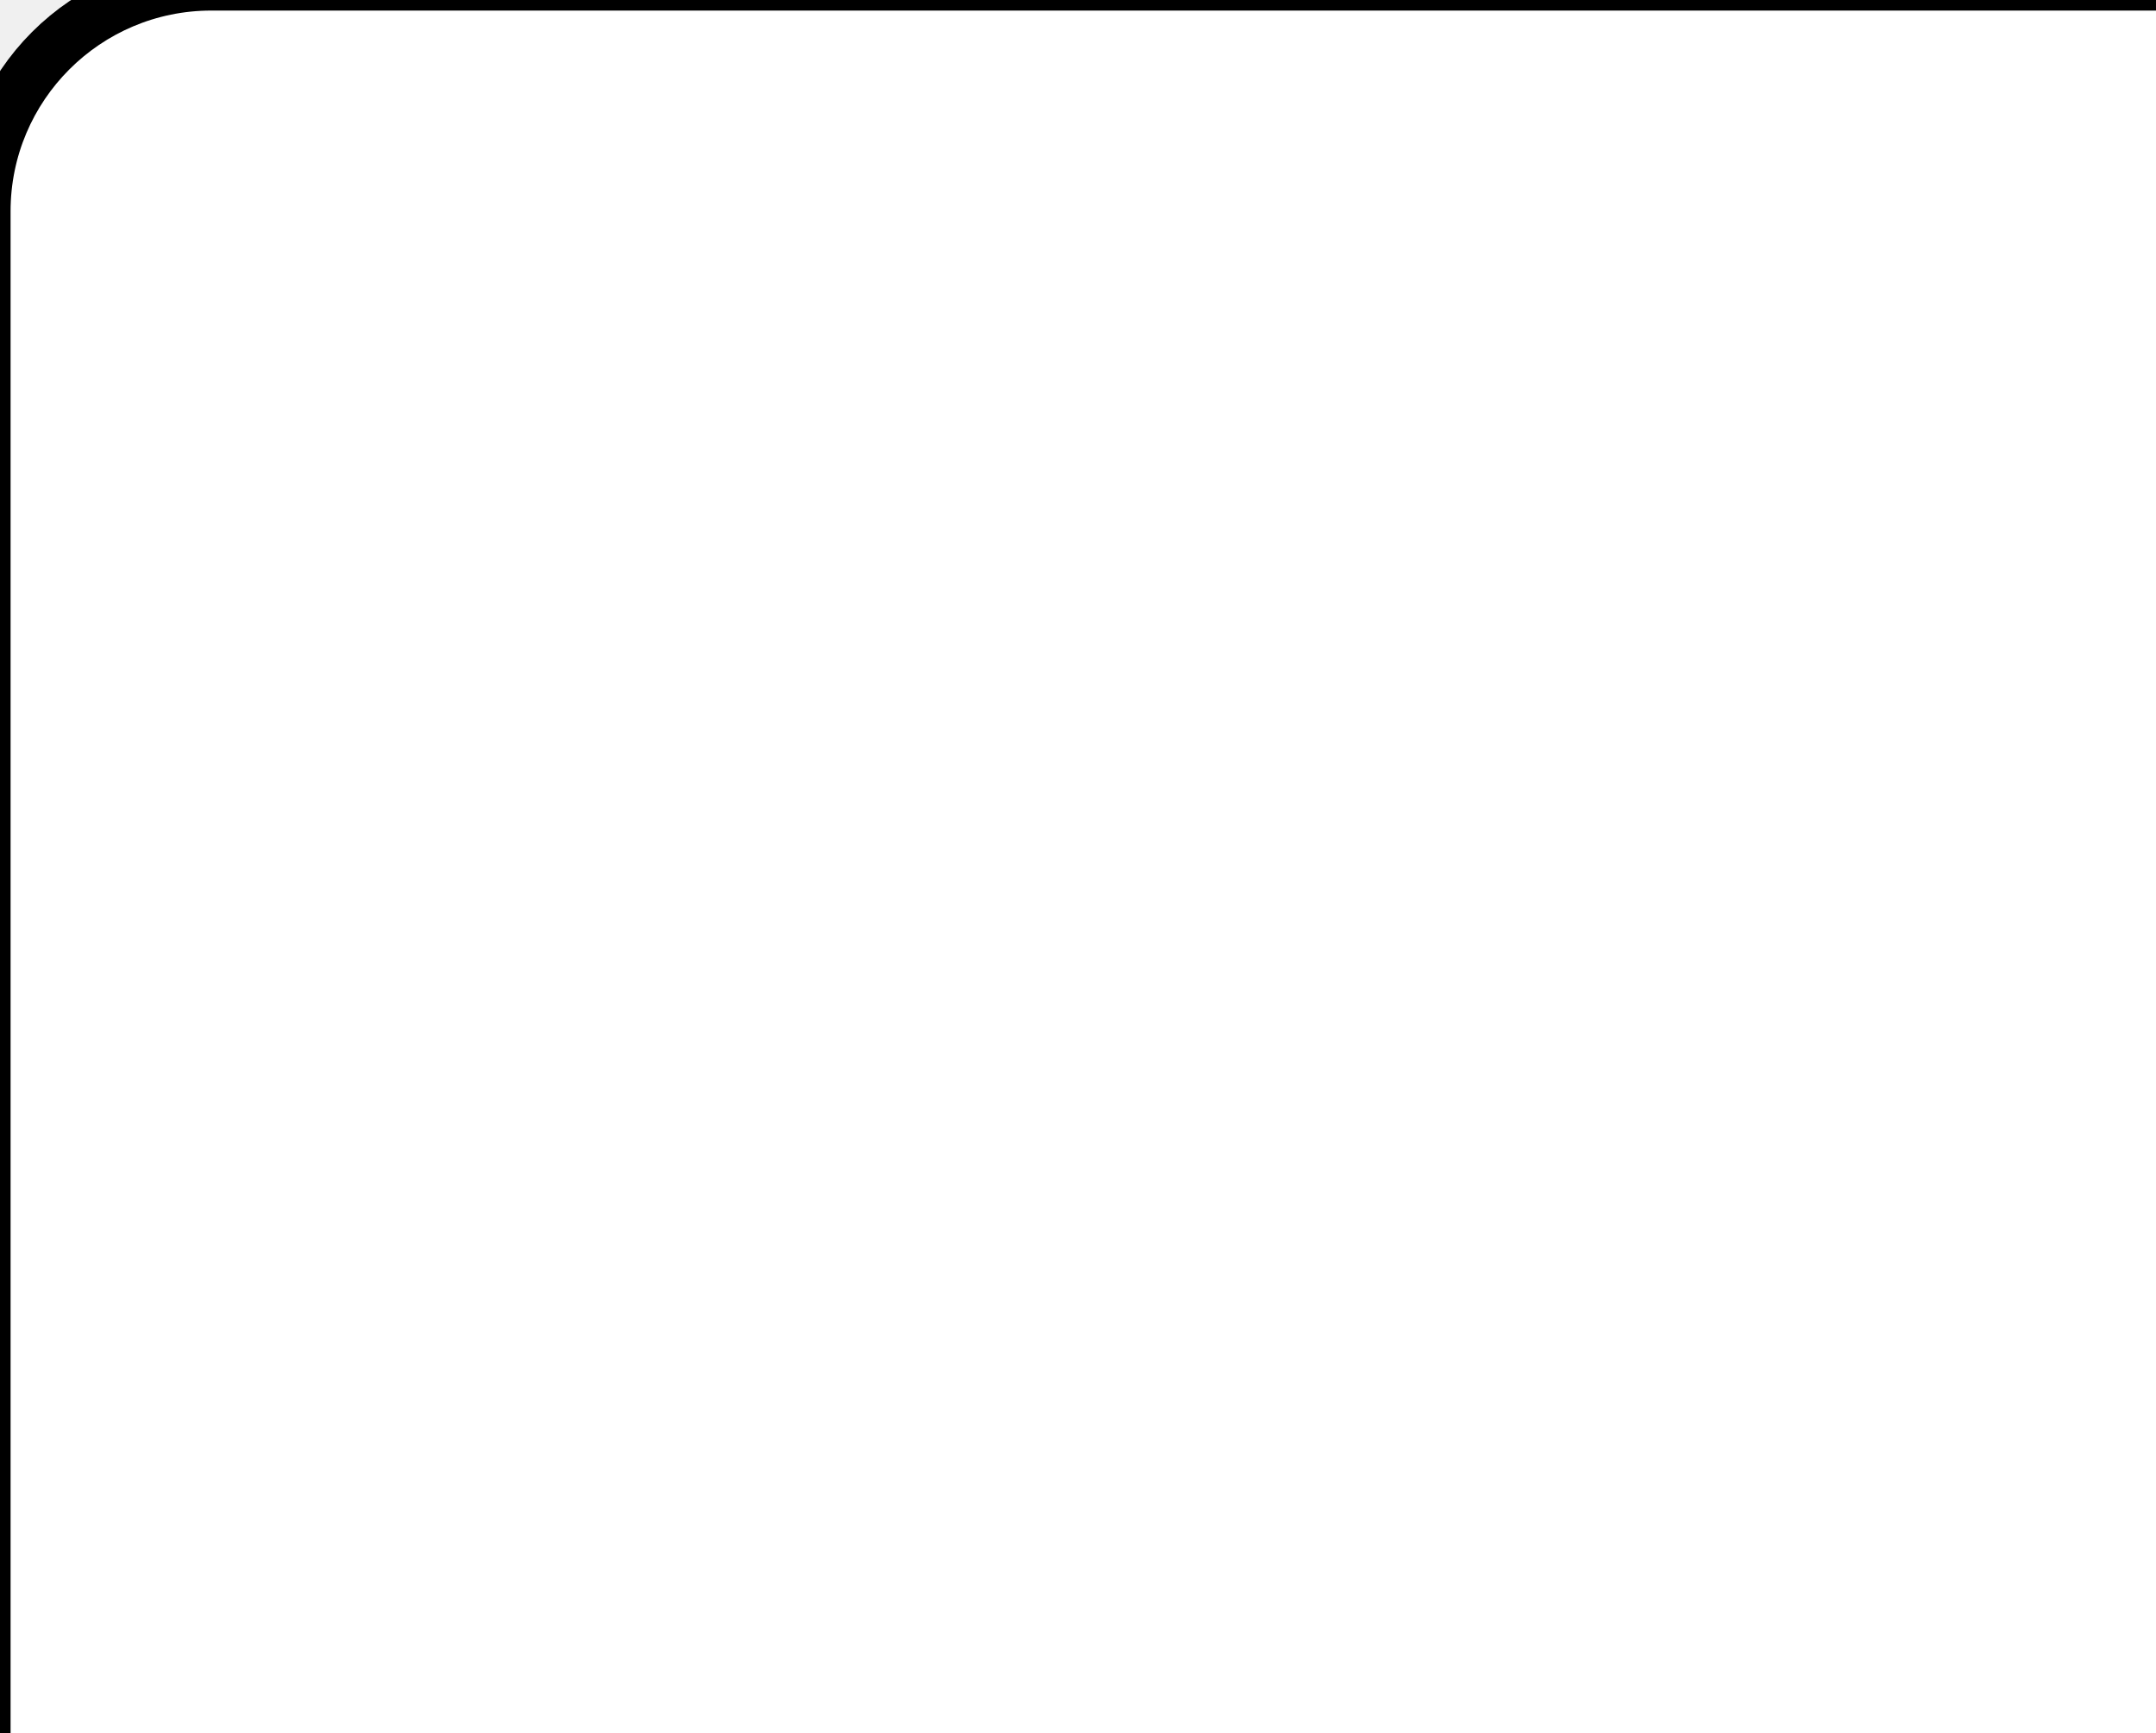
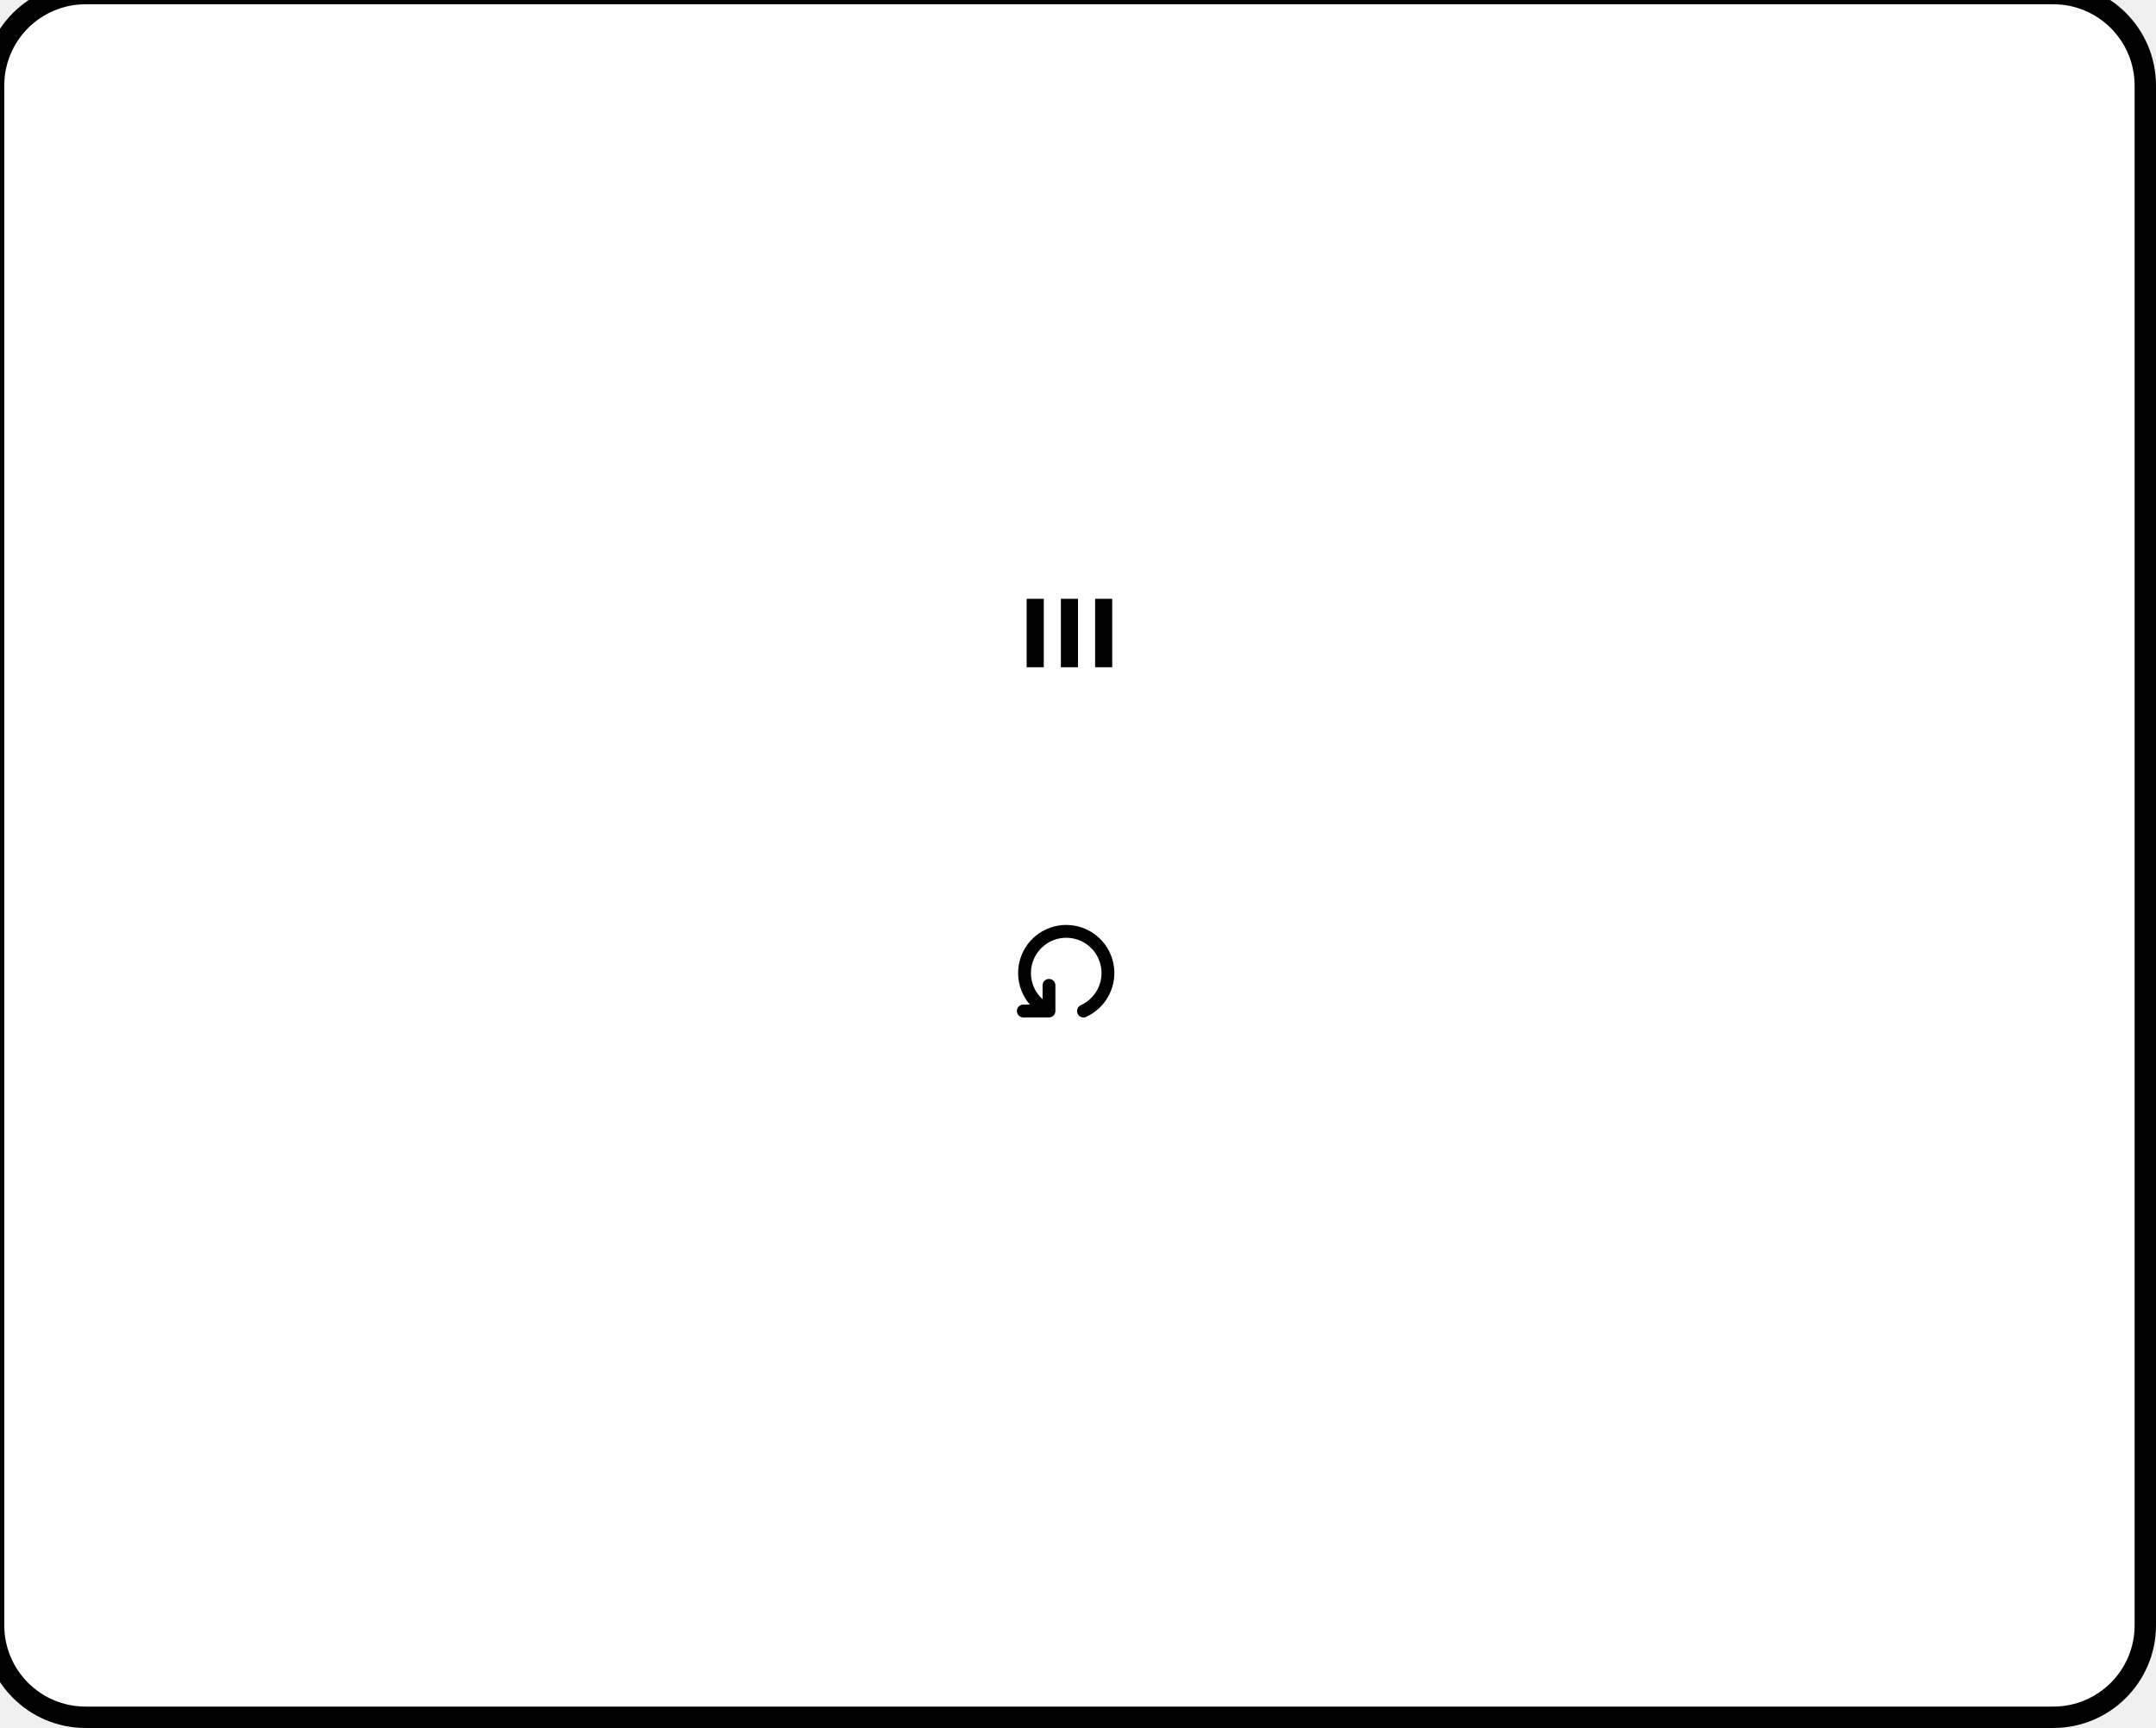
- <svg xmlns="http://www.w3.org/2000/svg" xmlns:ns1="http://www.b3mn.org/oryx" width="102" height="82" version="1.0">
+ <svg xmlns="http://www.w3.org/2000/svg" xmlns:ns1="http://www.b3mn.org/oryx" width="252" height="202" version="1.0">
  <defs />
  <ns1:magnets>
-     <ns1:magnet ns1:cx="1" ns1:cy="40" ns1:anchors="left" />
-     <ns1:magnet ns1:cx="1" ns1:cy="60" ns1:anchors="left" />
-     <ns1:magnet ns1:cx="1" ns1:cy="80" ns1:anchors="left" />
-     <ns1:magnet ns1:cx="45" ns1:cy="60" ns1:anchors="left" />
-     <ns1:magnet ns1:cx="125" ns1:cy="60" ns1:default="yes" />
-     <ns1:magnet ns1:cx="249" ns1:cy="40" ns1:anchors="right" />
-     <ns1:magnet ns1:cx="249" ns1:cy="60" ns1:anchors="right" />
-     <ns1:magnet ns1:cx="249" ns1:cy="80" ns1:anchors="right" />
-     <ns1:magnet ns1:cx="205" ns1:cy="60" ns1:anchors="right" />
+     <ns1:magnet ns1:cx="1" ns1:cy="70" ns1:anchors="left" />
+     <ns1:magnet ns1:cx="1" ns1:cy="100" ns1:anchors="left" />
+     <ns1:magnet ns1:cx="1" ns1:cy="130" ns1:anchors="left" />
+     <ns1:magnet ns1:cx="45" ns1:cy="100" ns1:anchors="left" />
+     <ns1:magnet ns1:cx="125" ns1:cy="100" ns1:default="yes" />
+     <ns1:magnet ns1:cx="249" ns1:cy="70" ns1:anchors="right" />
+     <ns1:magnet ns1:cx="249" ns1:cy="100" ns1:anchors="right" />
+     <ns1:magnet ns1:cx="249" ns1:cy="130" ns1:anchors="right" />
+     <ns1:magnet ns1:cx="205" ns1:cy="100" ns1:anchors="right" />
    <ns1:magnet ns1:cx="125" ns1:cy="1" ns1:anchors="top" />
-     <ns1:magnet ns1:cx="125" ns1:cy="120" ns1:anchors="bottom" />
+     <ns1:magnet ns1:cx="125" ns1:cy="199" ns1:anchors="bottom" />
  </ns1:magnets>
  <g pointer-events="fill" ns1:minimumSize="50 40">
-     <rect id="callActivity" ns1:resize="vertical horizontal" ns1:anchors="bottom top right left" x="0" y="0" width="250" height="120" rx="10" ry="10" stroke="black" stroke-width="4" fill="none" />
-     <rect id="bg_frame" ns1:resize="vertical horizontal" x="0" y="0" width="250" height="120" rx="10" ry="10" stroke="black" stroke-width="1" fill="white" />
+     <defs>
+       <radialGradient id="background" cx="10%" cy="10%" r="100%" fx="10%" fy="10%">
+         <stop offset="0%" stop-color="#ffffff" stop-opacity="1" />
+         <stop id="fill_el" offset="100%" stop-color="#ffffff" stop-opacity="1" />
+       </radialGradient>
+     </defs>
+     <rect id="callActivity" ns1:resize="vertical horizontal" ns1:anchors="bottom top right left" x="0" y="0" width="250" height="200" rx="10" ry="10" stroke="black" stroke-width="4" fill="none" />
+     <rect id="bg_frame" ns1:resize="vertical horizontal" x="0" y="0" width="250" height="200" rx="10" ry="10" stroke="black" stroke-width="1" fill="url(#background) white" />
    <text font-size="12" id="text_name" x="8" y="10" ns1:align="top left" ns1:fittoelem="bg_frame" ns1:anchors="left" stroke="black" />
    <g id="loop">
      <path style="opacity:1;fill:none;fill-opacity:1;stroke:#000000;stroke-width:1.5;stroke-linecap:round;stroke-linejoin:round;stroke-miterlimit:2.1;stroke-dasharray:none;stroke-opacity:1" id="loop_path" d="M 122.608,115.188 L 122.608,118.188 L 119.608,118.188 M 122.608,118.188 A 4.875,4.875 0 1 1 126.639,118.189" ns1:anchors="bottom" />
    </g>
    <g id="mi">
      <g id="parallel">
        <path id="mi_path" fill="none" stroke="black" d="M121 70 v8 M125 70 v8 M129 70 v8" stroke-width="2" ns1:anchors="bottom" />
      </g>
    </g>
  </g>
</svg>
